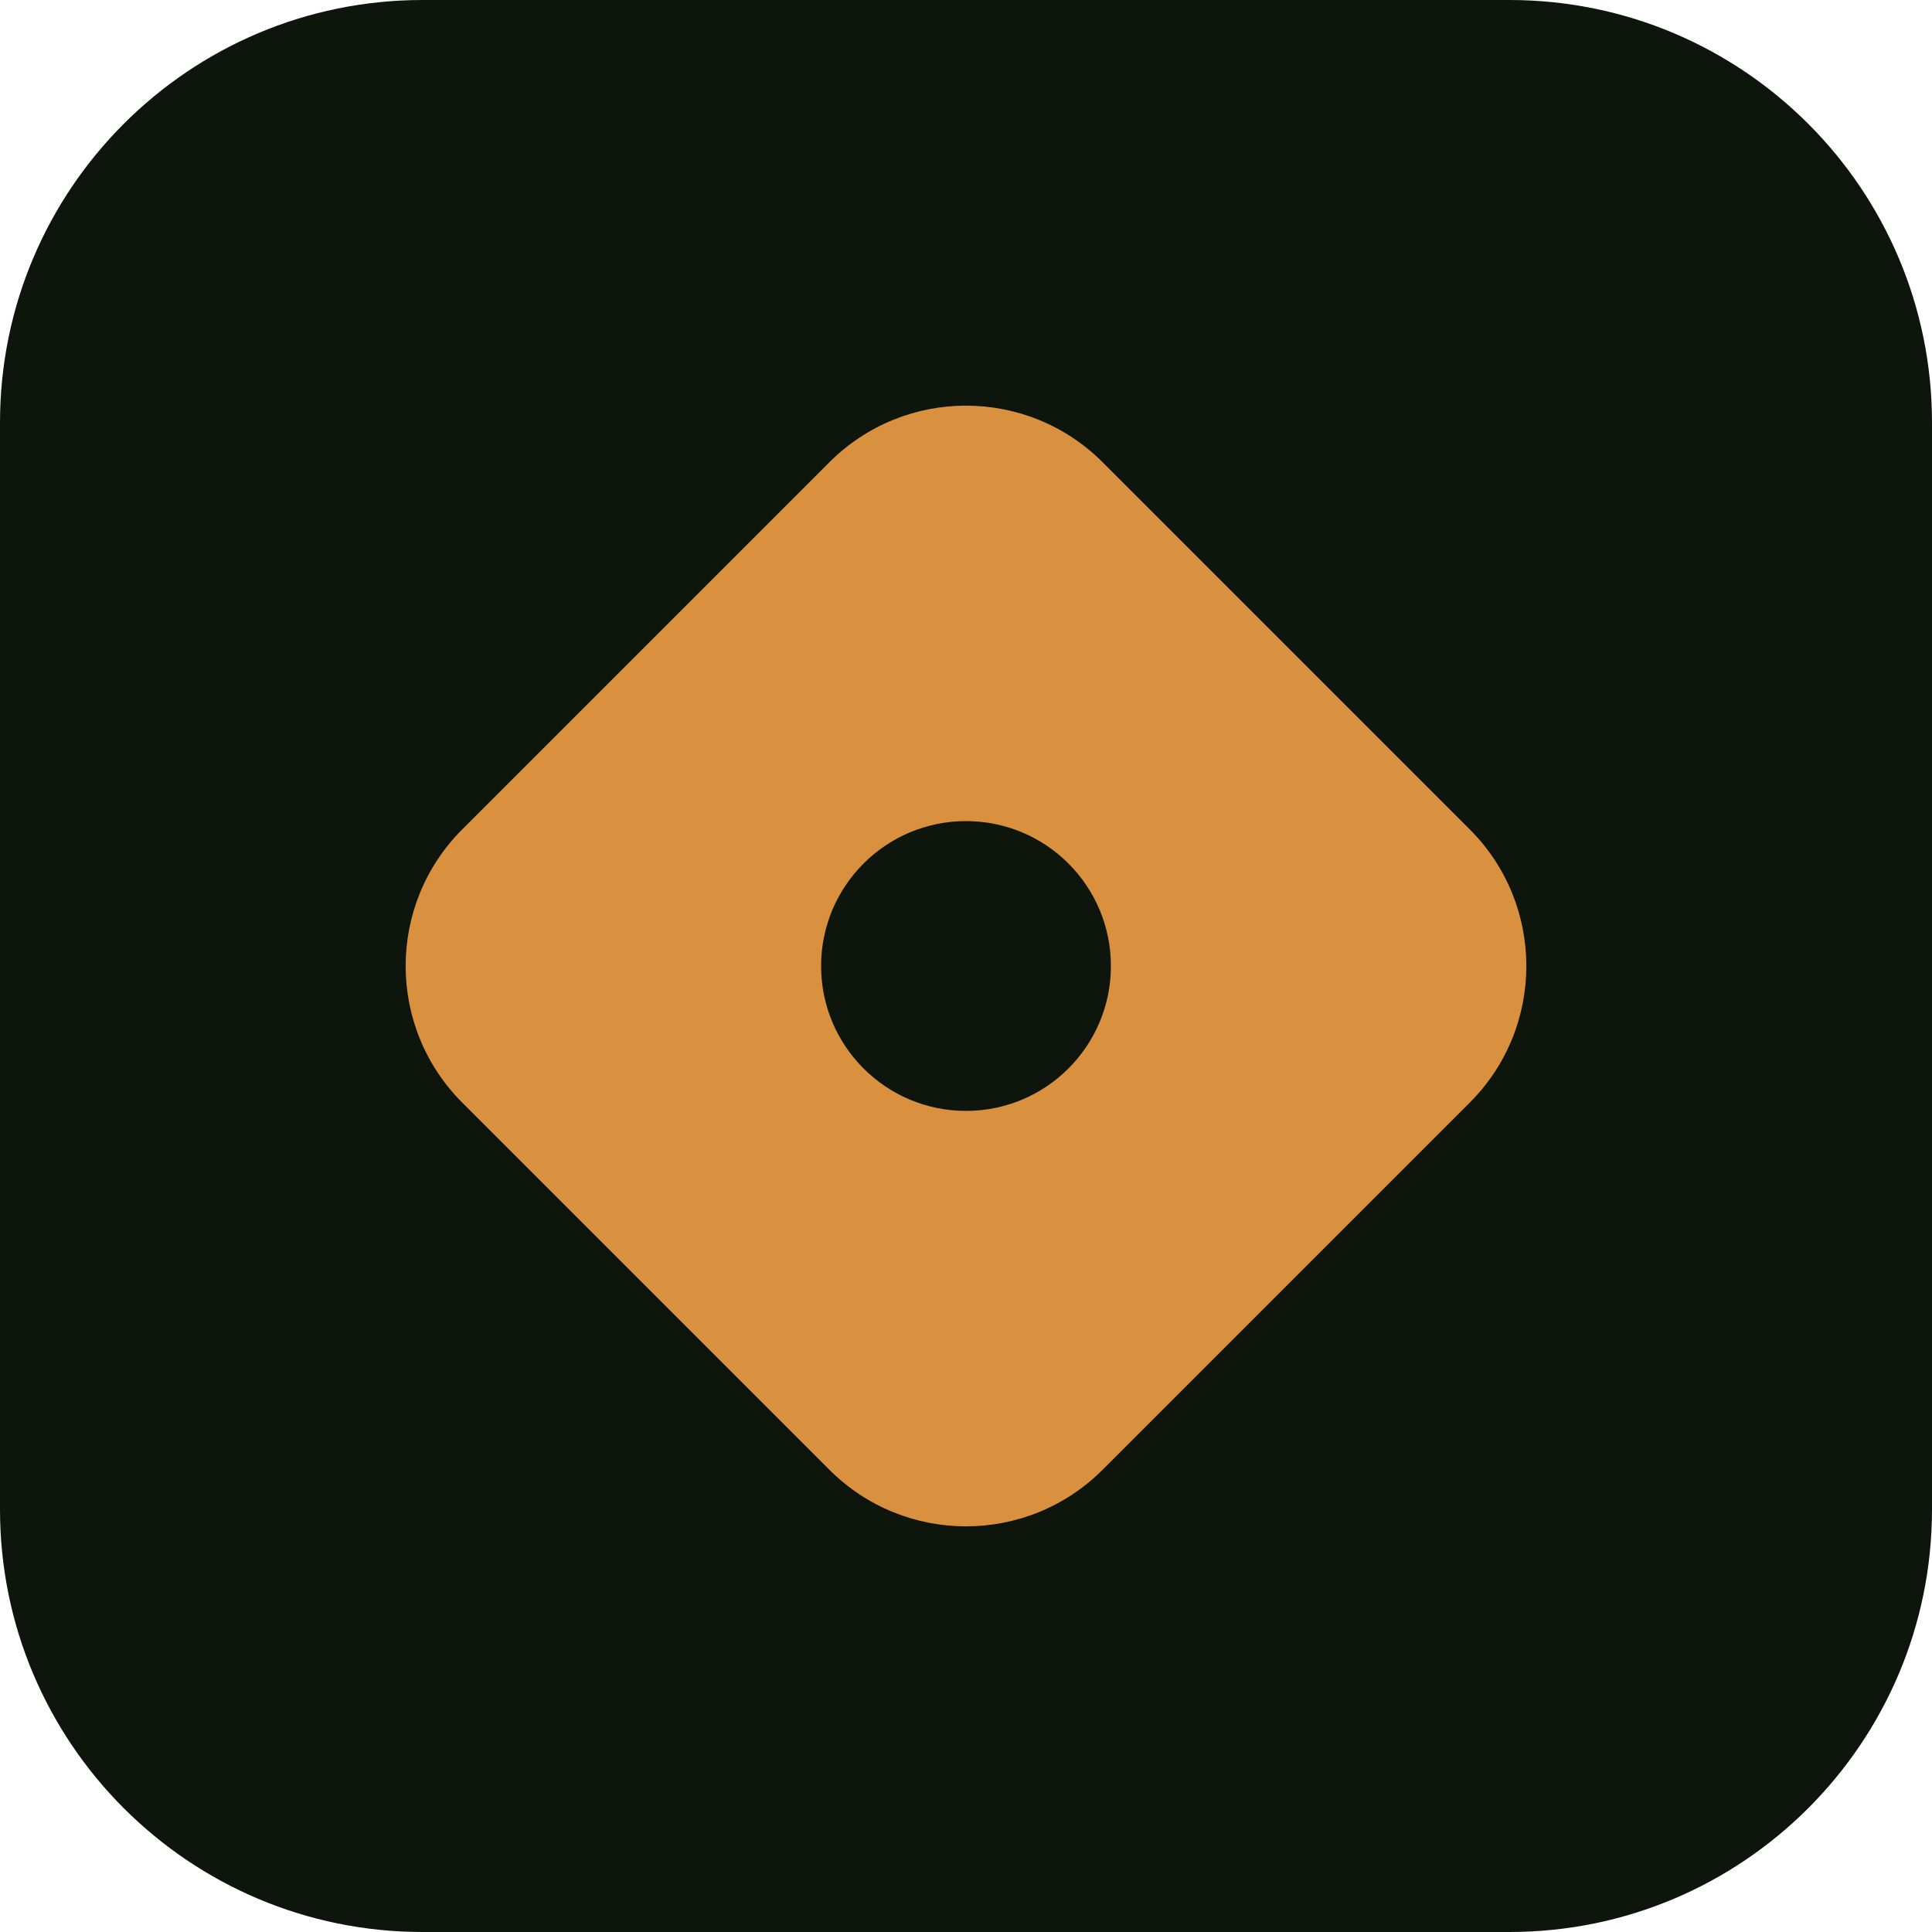
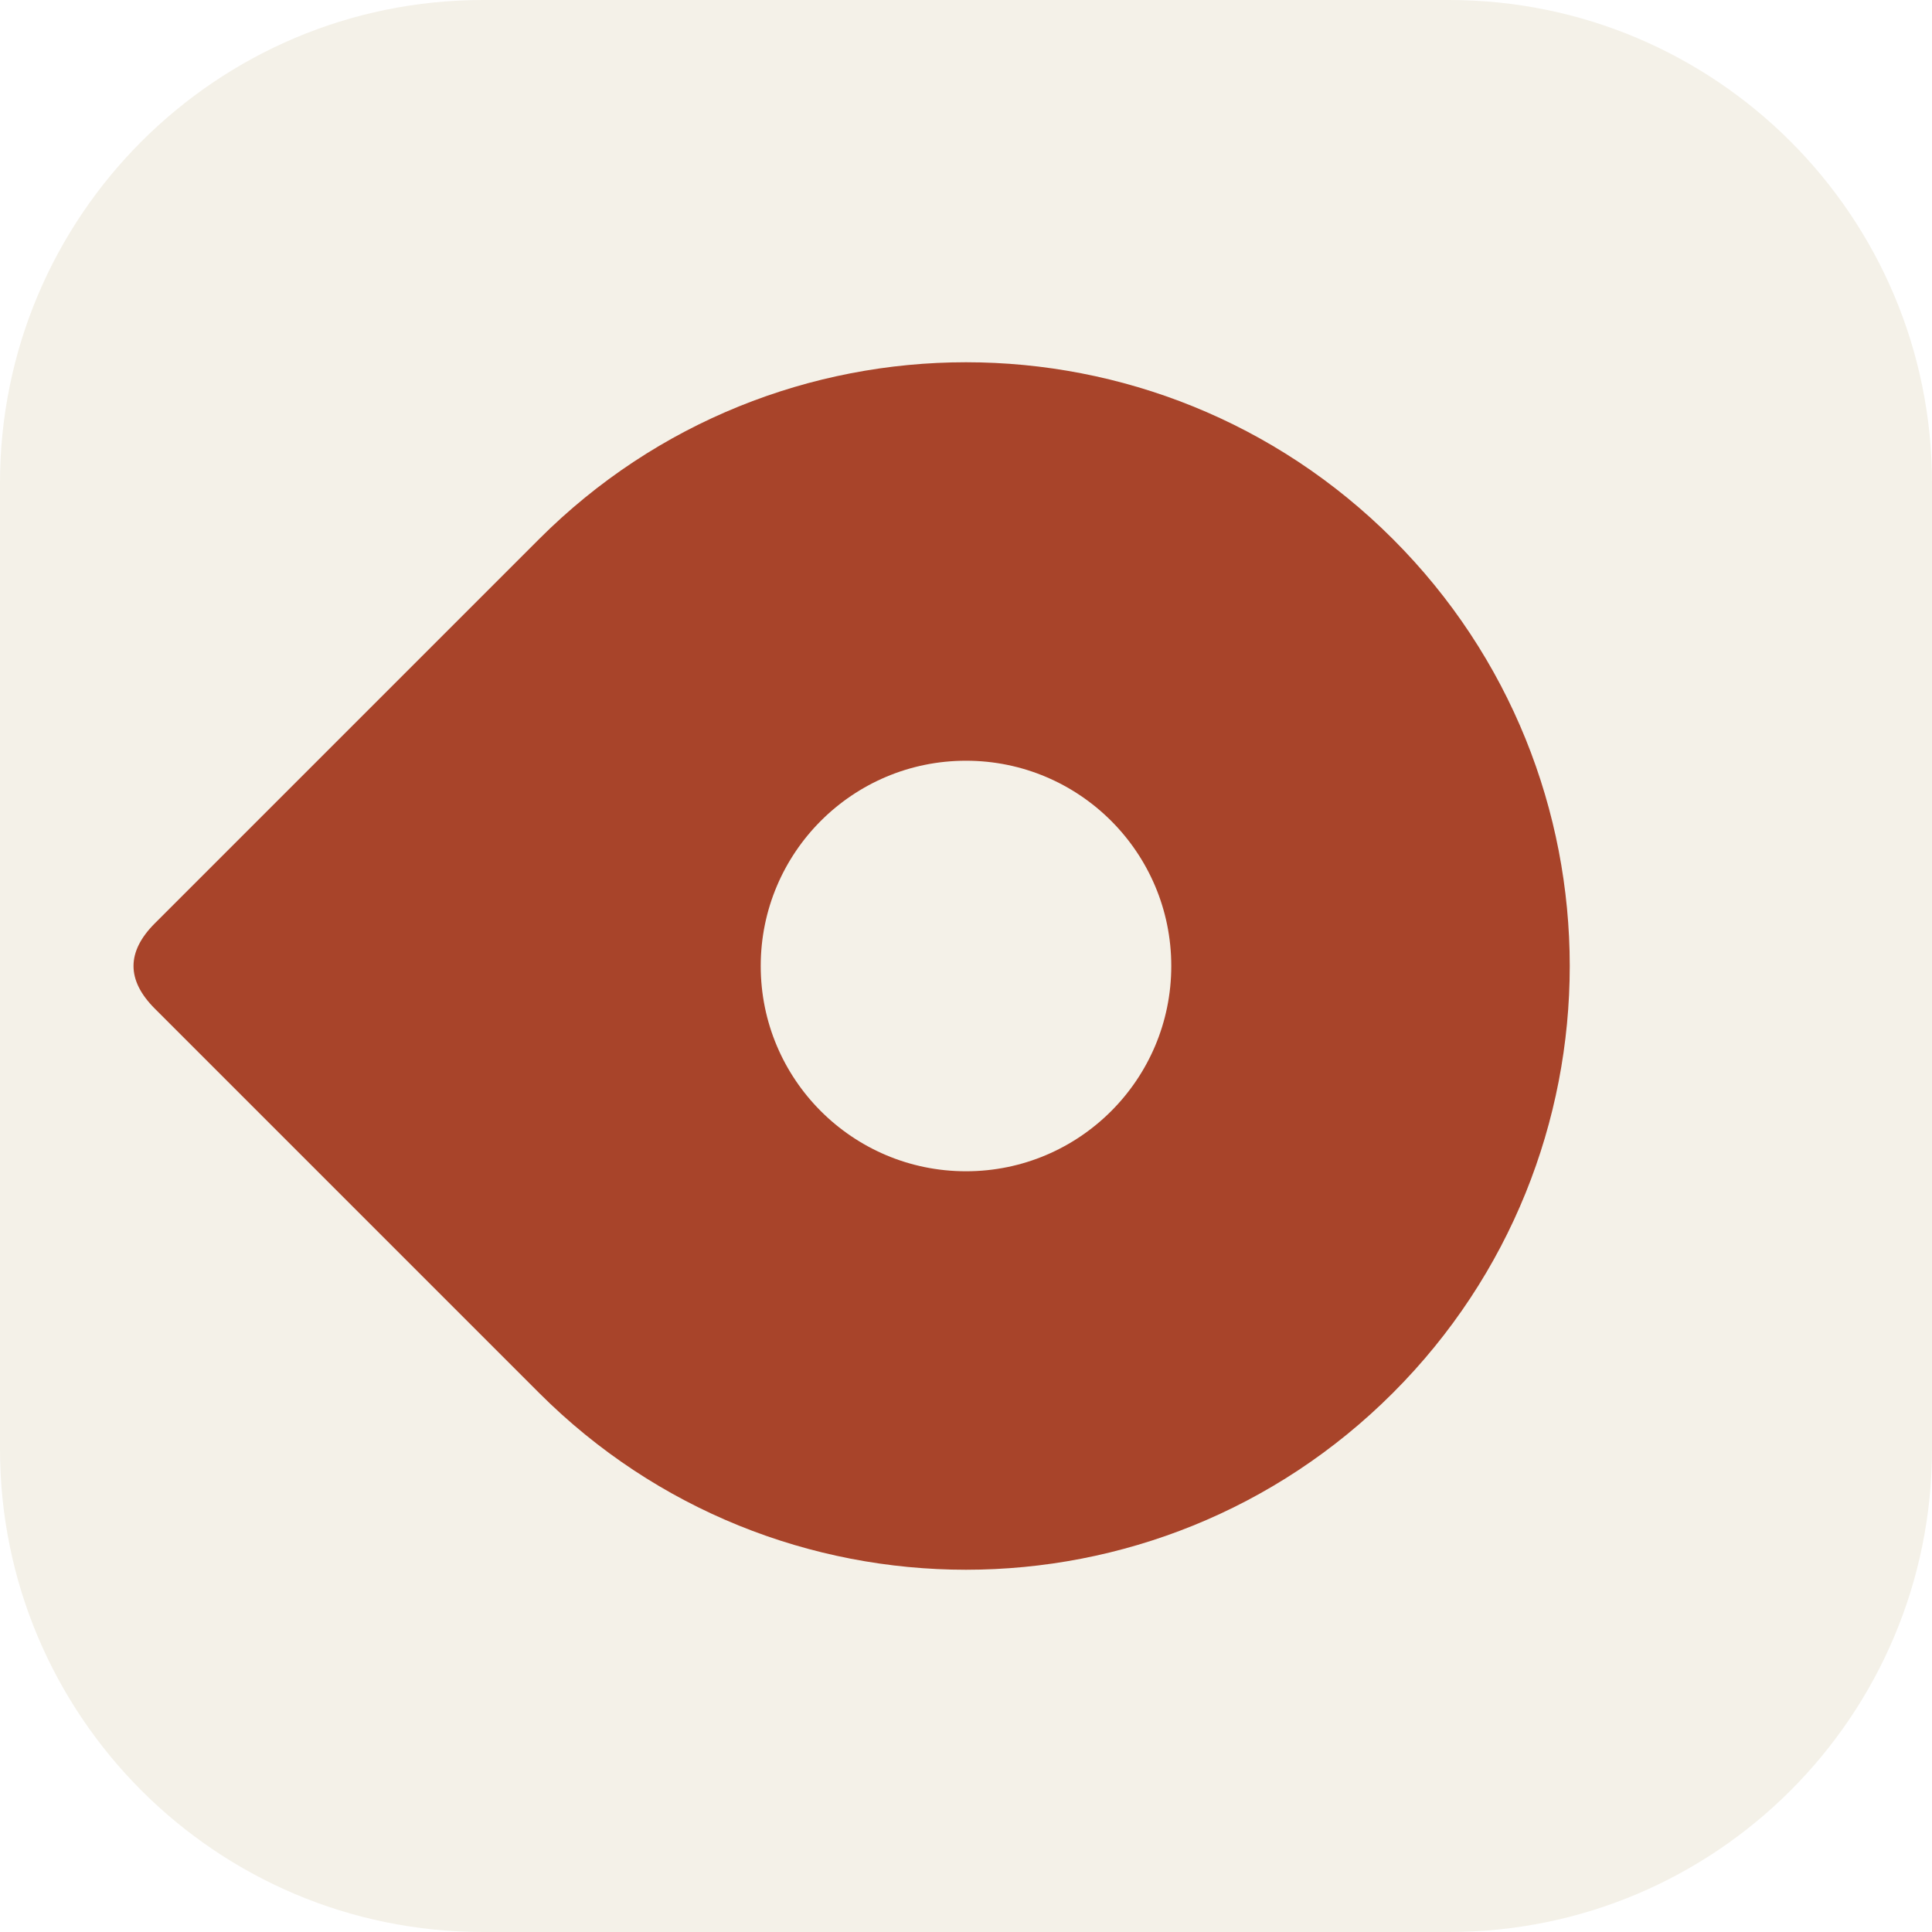
<svg xmlns="http://www.w3.org/2000/svg" viewBox="0 0 32 32">
-   <rect width="32" height="32" rx="7" fill="#0E150D" />
-   <rect x="8.5" y="8.5" width="15" height="15" rx="3.2" fill="#D9913F" transform="rotate(45 16 16)" />
-   <circle cx="16" cy="16" r="2.4" fill="#0E150D" />
+   <rect width="32" height="32" rx="8" fill="#F4F1E8" />
+   <path fill="#A8442A" transform="rotate(45 16 16)" d="M6 25 V16 A10 10 0 0 1 16 6 A10 10 0 0 1 26 16 A10 10 0 0 1 16 26 H7 Q6 26 6 25 Z" />
+   <circle cx="16" cy="16" r="3.4" fill="#F4F1E8" />
</svg>
